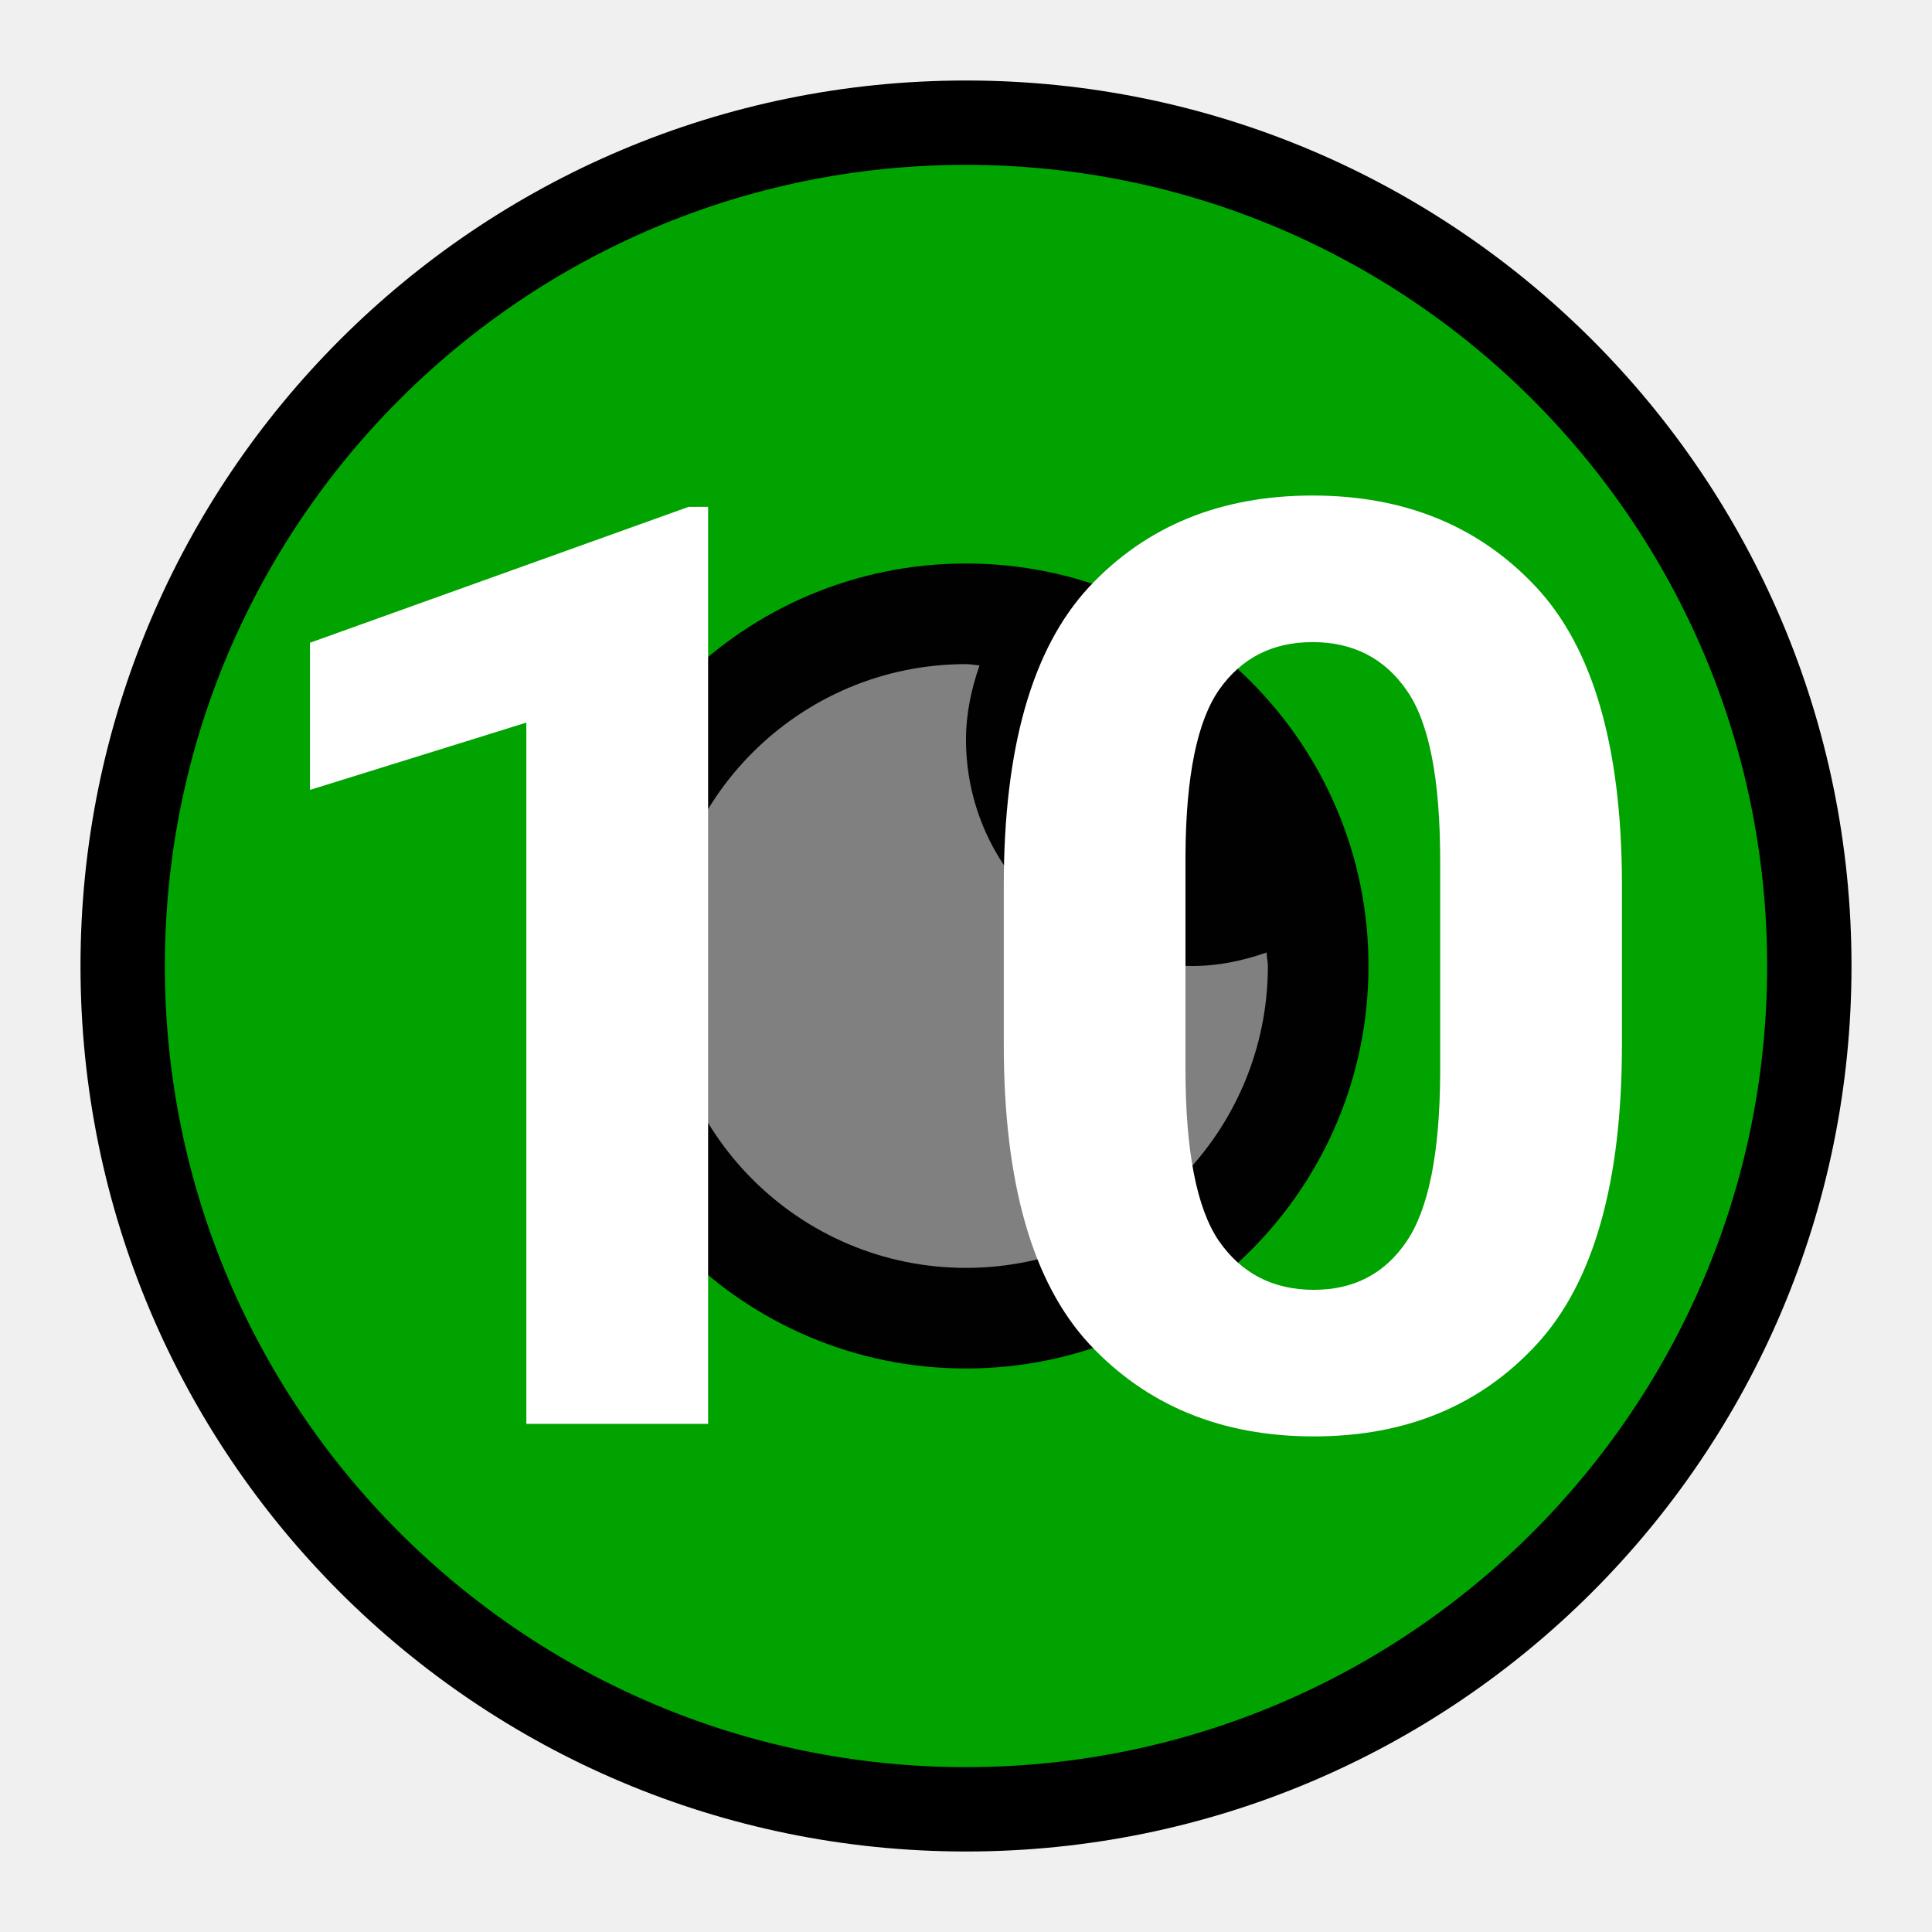
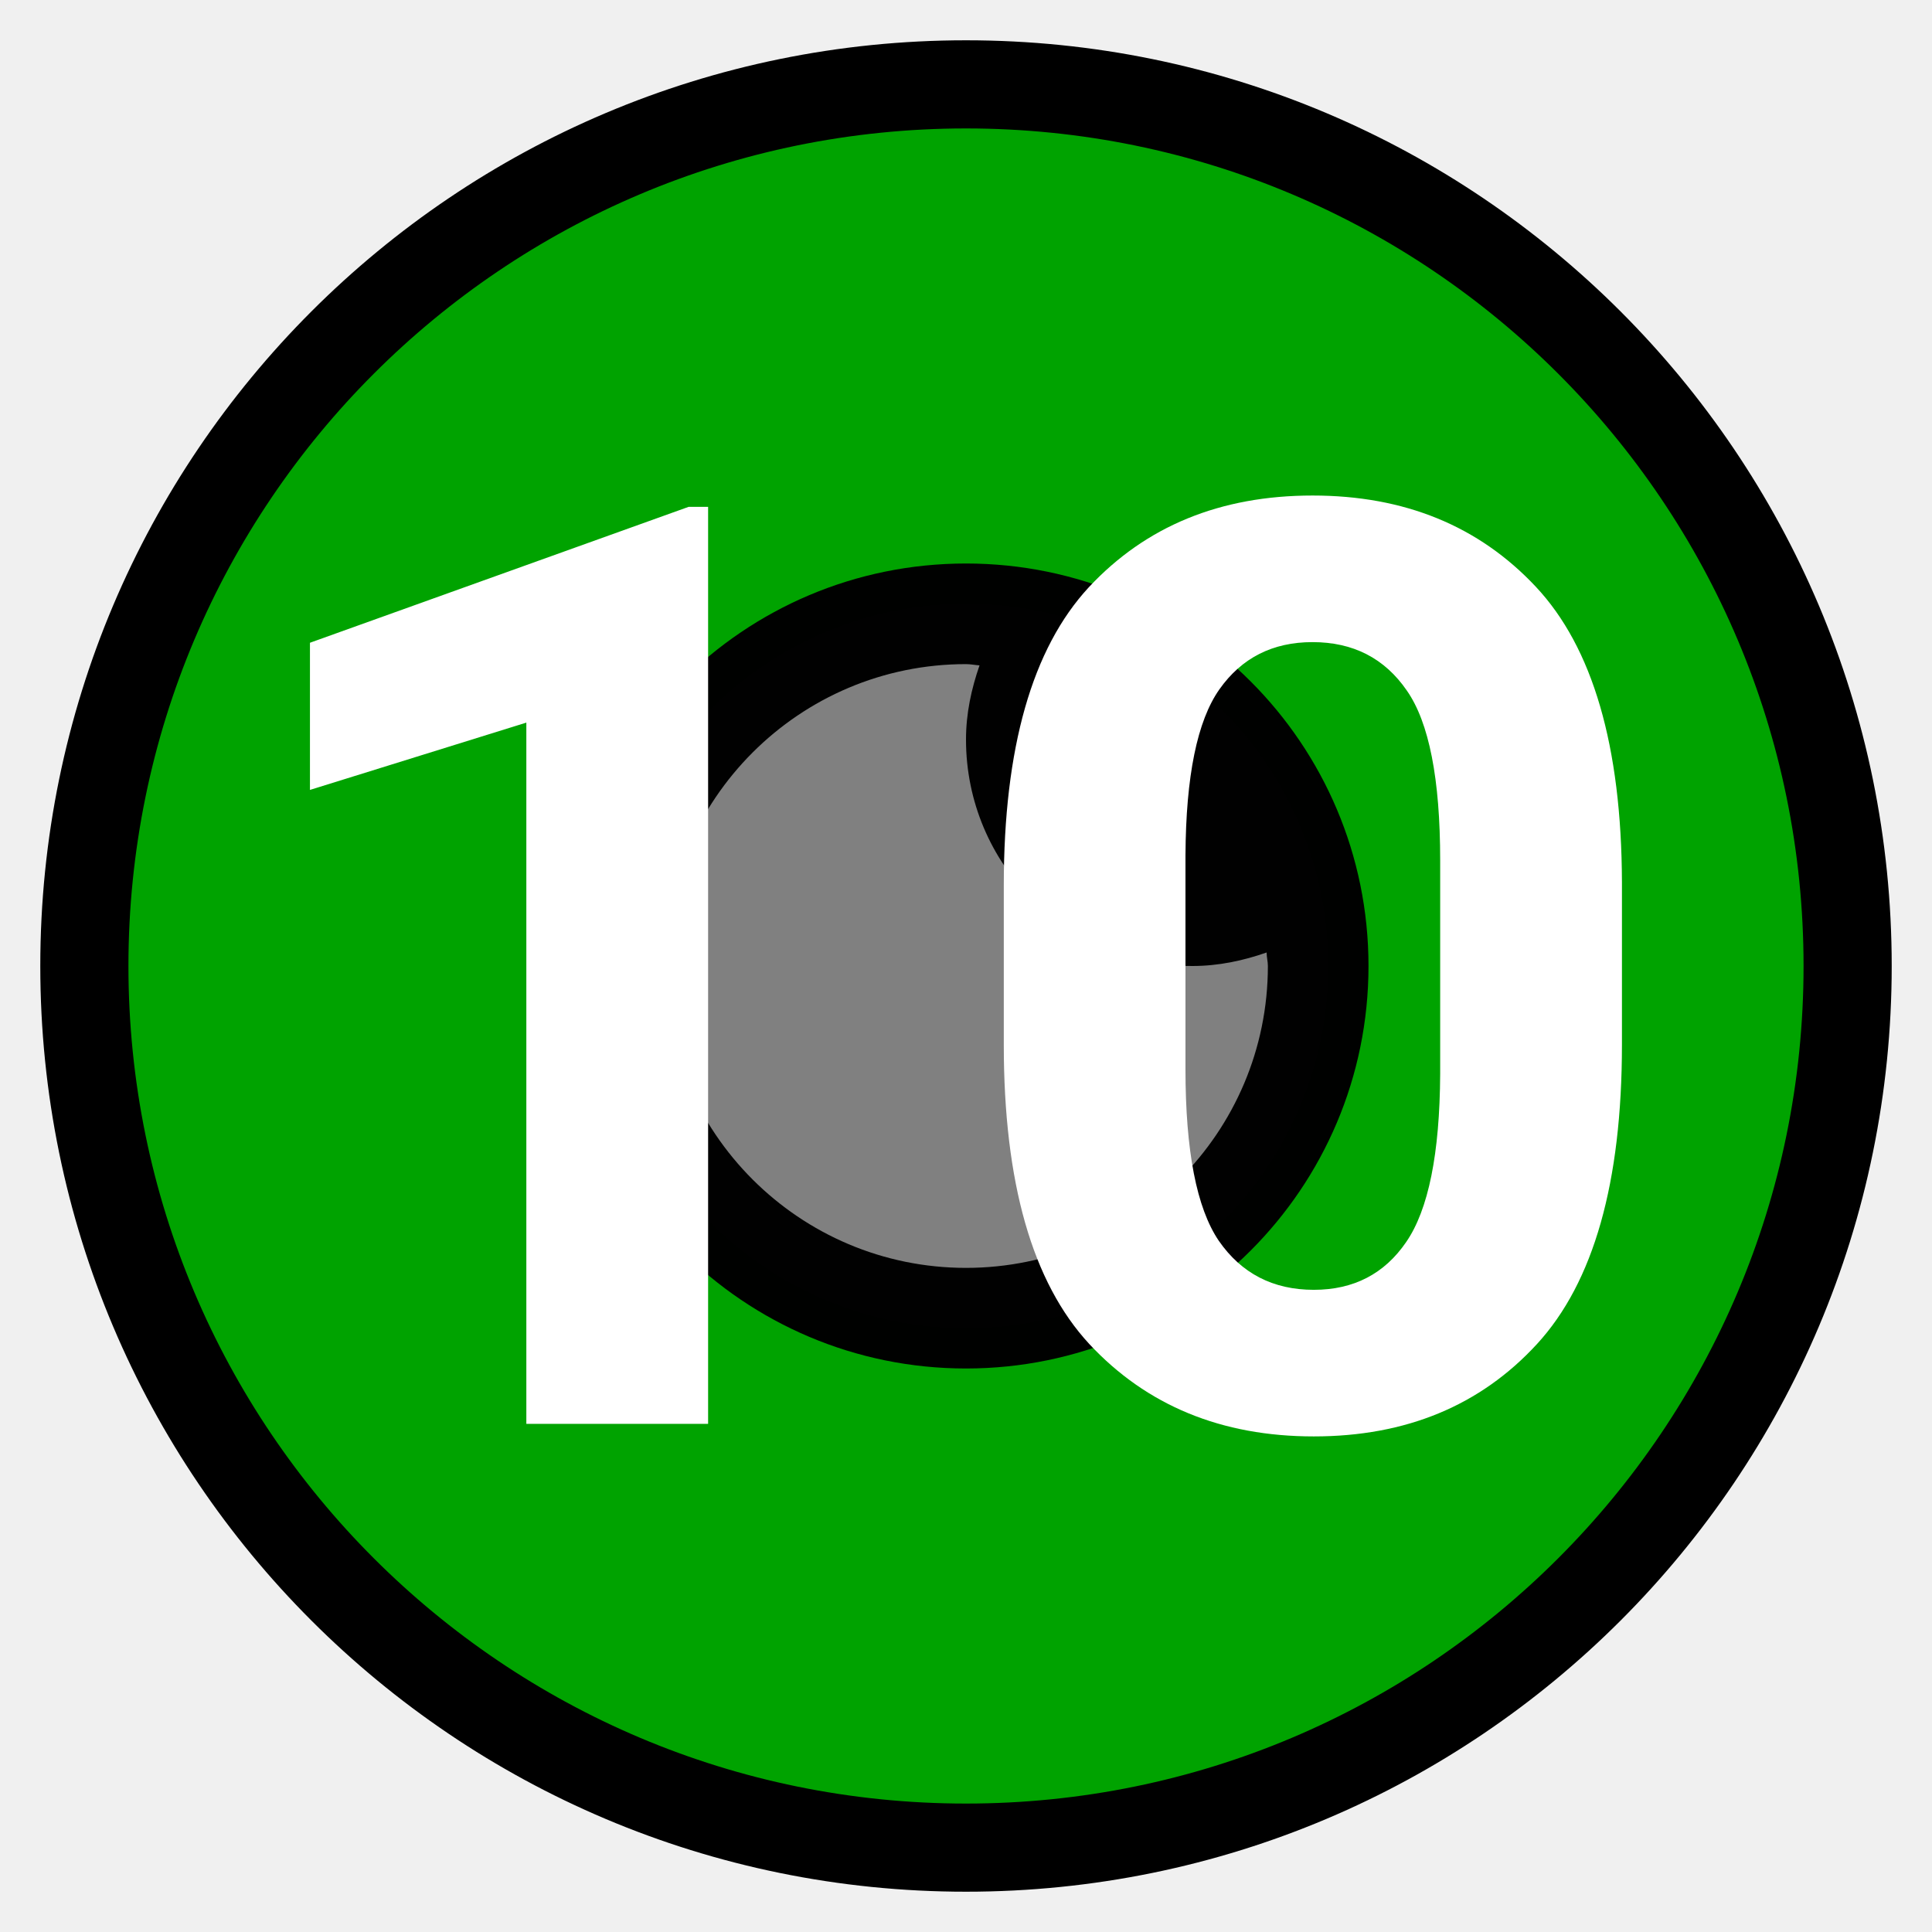
<svg xmlns="http://www.w3.org/2000/svg" height="24" width="24" viewBox="0 0 24 24" version="1.1" id="svg2">
  <defs id="defs1">
    <style type="text/css" id="current-color-scheme">
            .ColorScheme-Text {
                color:#232629;
            }
            .ColorScheme-PositiveText {
                color:#27ae60;
            }
        </style>
    <linearGradient id="linearGradient4058-1-8-2-8">
      <stop style="stop-color:#75a125;stop-opacity:1;" offset="0" id="stop4060-41-2-1-2" />
      <stop style="stop-color:#353520;stop-opacity:1" offset="1" id="stop4062-0-13-7-5" />
    </linearGradient>
    <linearGradient id="linearGradient5276-4-6">
      <stop id="stop5278-1-9" offset="0" style="stop-color:#ffffff;stop-opacity:0.549;" />
      <stop id="stop5280-65-6" offset="1" style="stop-color:#ffffff;stop-opacity:0;" />
    </linearGradient>
  </defs>
-   <circle style="fill:#00a300;fill-opacity:1;stroke:#000000;stroke-width:1.048;stroke-dasharray:none;stroke-opacity:1" id="path3-6" cx="12" cy="12" r="10.476" />
-   <g id="g4" transform="translate(-13.33423,-4.71154)">
+   <circle style="fill:#00a300;fill-opacity:1;stroke:#000000;stroke-width:1.095;stroke-dasharray:none;stroke-opacity:1" id="path3-6" cx="12" cy="12" r="10.952" />
+   <g id="g4" transform="translate(-13.33423,-4.711541)">
    <g id="g5" transform="translate(-8.222386,-0.4028454)">
      <g id="g4-7" transform="translate(-1.633784,2.67033)" style="opacity:1">
        <g id="g5-5" transform="translate(-8.222386,-0.4028454)">
          <circle style="fill:#808080;stroke-width:2.268" id="path3-3" cx="43.413" cy="14.847" r="4.5" />
          <g id="g2-5" transform="matrix(0.0390625,0,0,0.0390625,33.41278,5.393776)" style="opacity:0.99;fill:#000000">
            <path d="m 256,370 c -70.7,0 -128,-57.3 -128,-128 0,-70.7 57.3,-128 128,-128 70.7,0 128,57.3 128,128 0,70.7 -57.3,128 -128,128 z m 0,-200 c 0,-8.3 1.7,-16.1 4.3,-23.6 -1.5,-0.1 -2.8,-0.4 -4.3,-0.4 -53,0 -96,43 -96,96 0,53 43,96 96,96 53,0 96,-43 96,-96 0,-1.5 -0.4,-2.8 -0.4,-4.3 -7.4,2.6 -15.3,4.3 -23.6,4.3 -39.8,0 -72,-32.2 -72,-72 z" id="path1-6" style="fill:#000000" />
          </g>
        </g>
      </g>
      <path style="-inkscape-font-specification:'Roboto Bold';fill:#ffffff;stroke-width:0.033" d="m 30.353,11.411 v 11.391 h -2.258 v -8.711 l -2.688,0.836 v -1.828 l 4.703,-1.688 z m 11.352,6.68 q 0,2.57 -1.055,3.719 -1.055,1.148 -2.773,1.148 -1.719,0 -2.789,-1.148 -1.062,-1.148 -1.062,-3.719 v -1.977 q 0,-2.562 1.055,-3.703 1.062,-1.141 2.781,-1.141 1.711,0 2.773,1.133 1.062,1.133 1.07,3.672 z m -2.258,-2.289 q 0,-1.516 -0.414,-2.109 -0.414,-0.602 -1.172,-0.602 -0.742,0 -1.156,0.586 -0.414,0.586 -0.422,2.062 v 2.656 q 0,1.523 0.414,2.133 0.422,0.609 1.18,0.609 0.742,0 1.148,-0.594 0.414,-0.602 0.422,-2.086 z" id="text2" aria-label="10" />
    </g>
  </g>
</svg>
